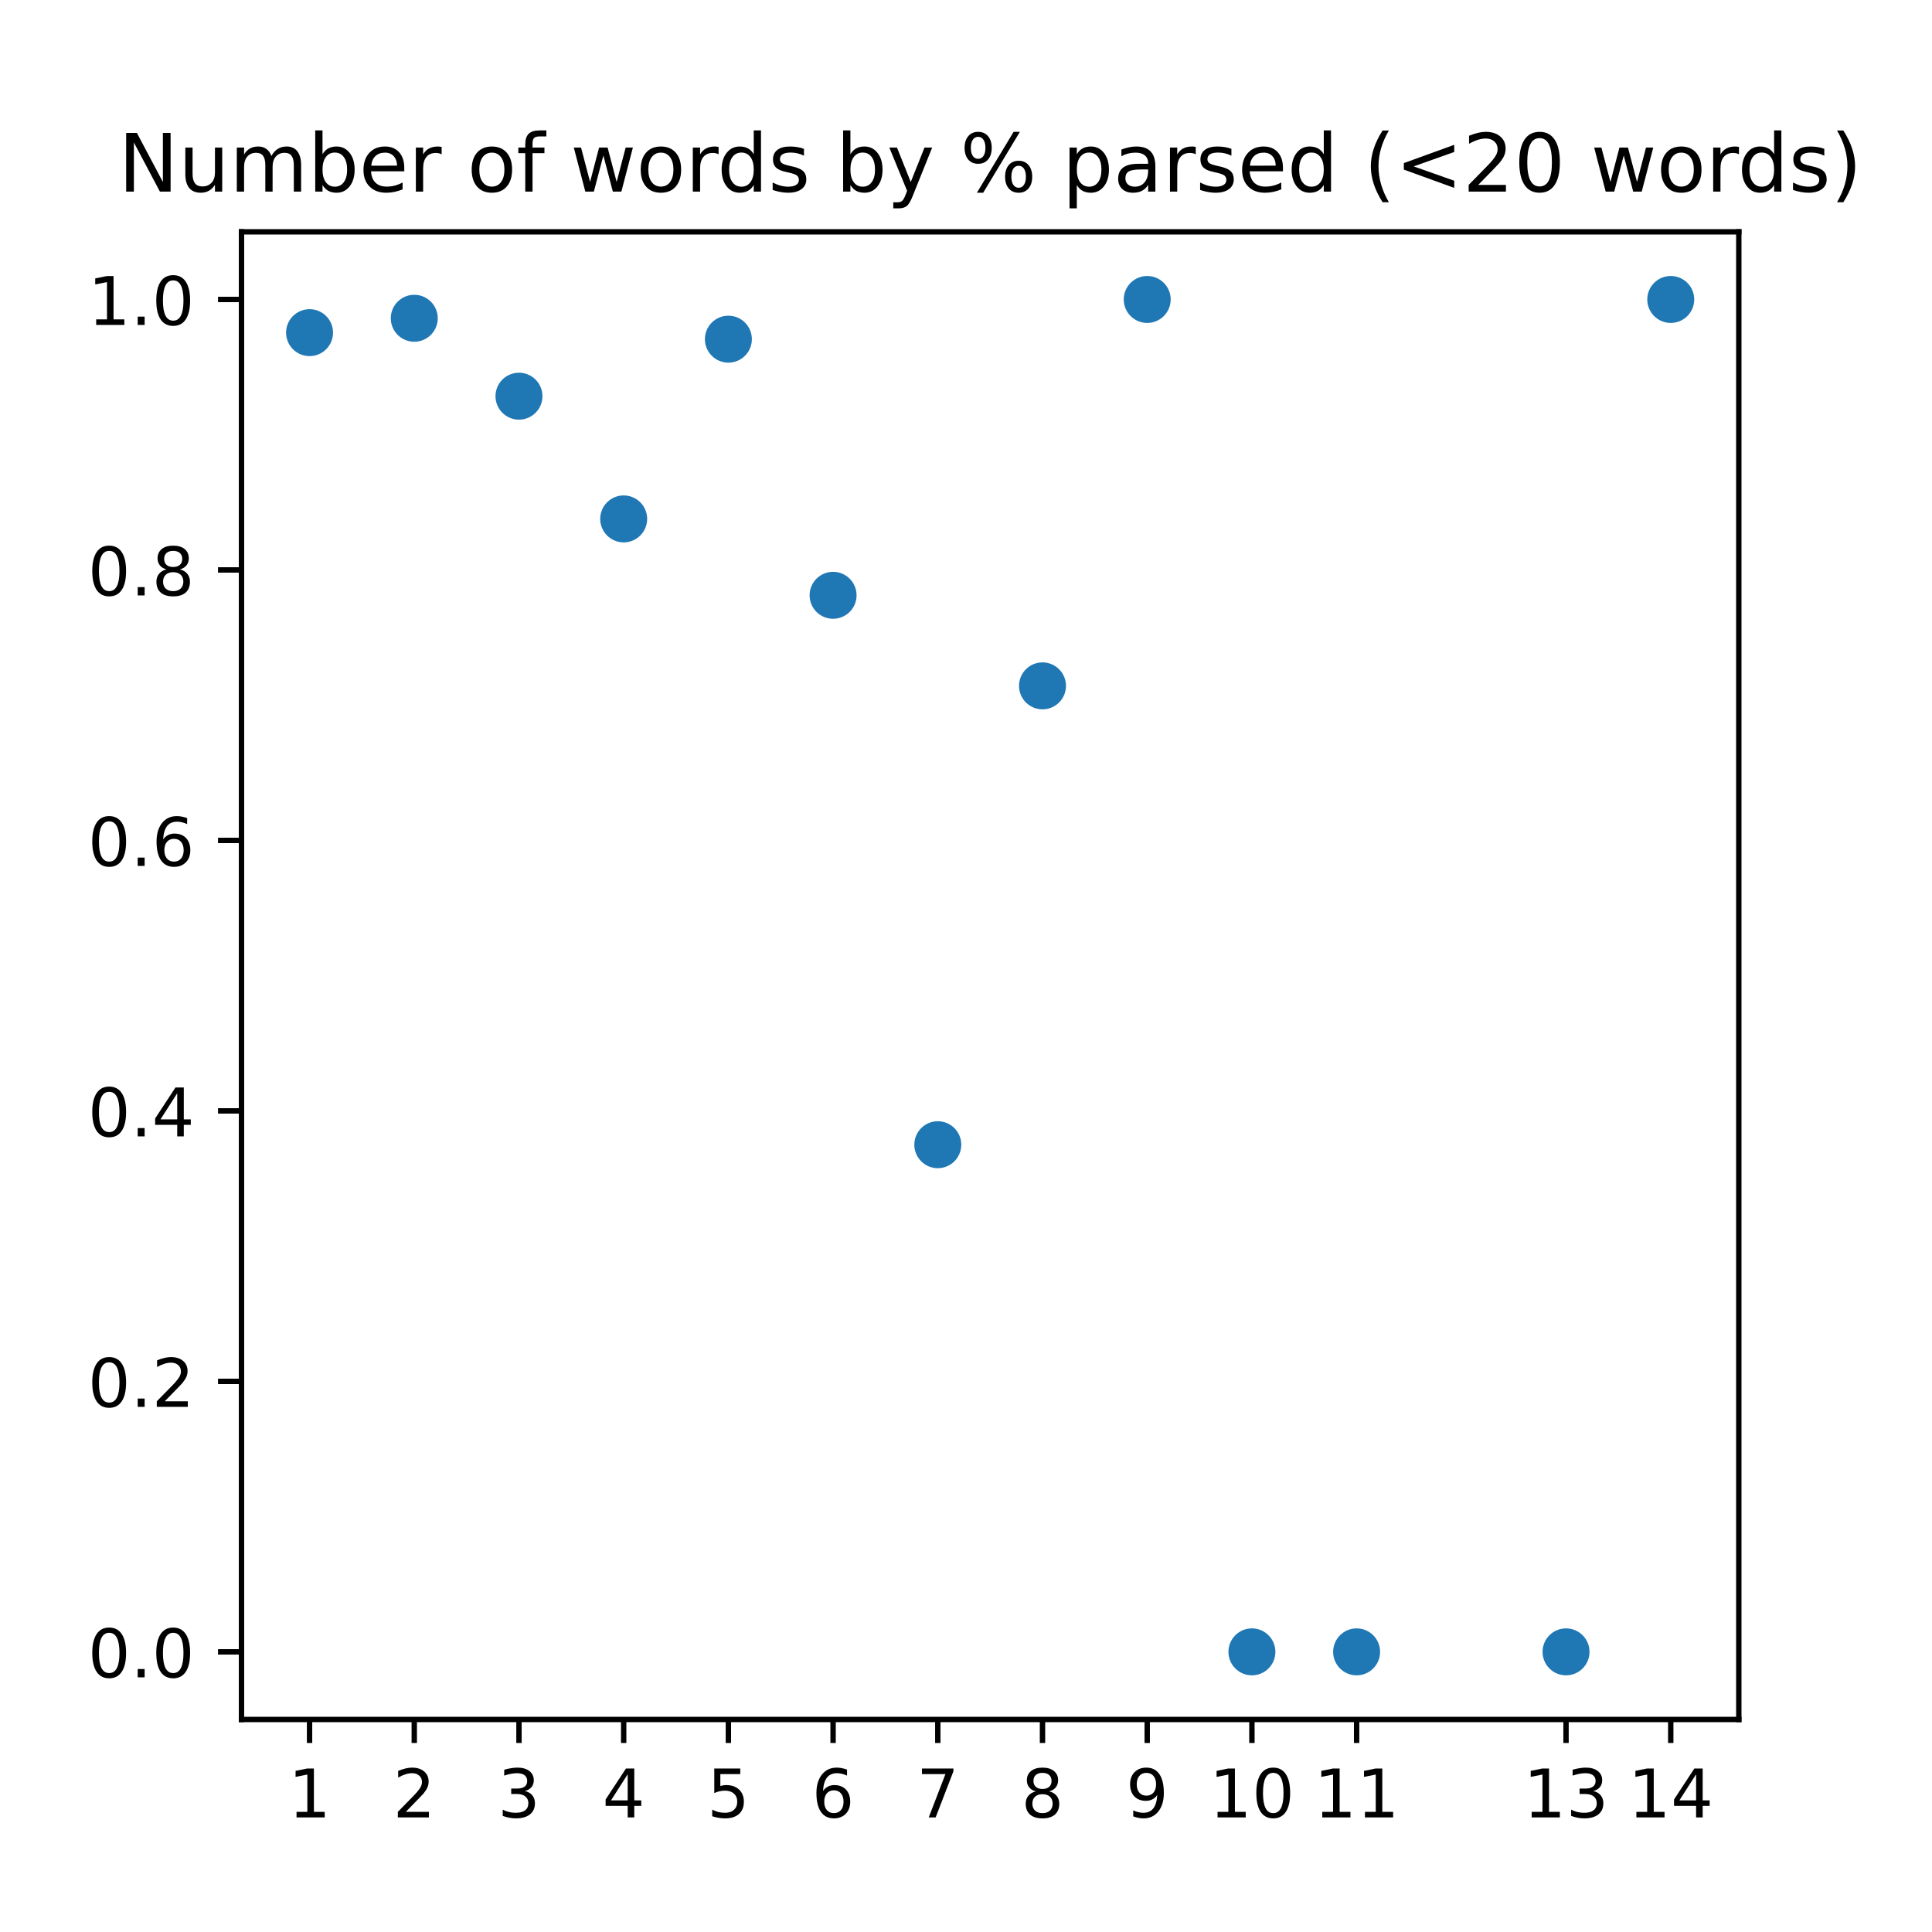
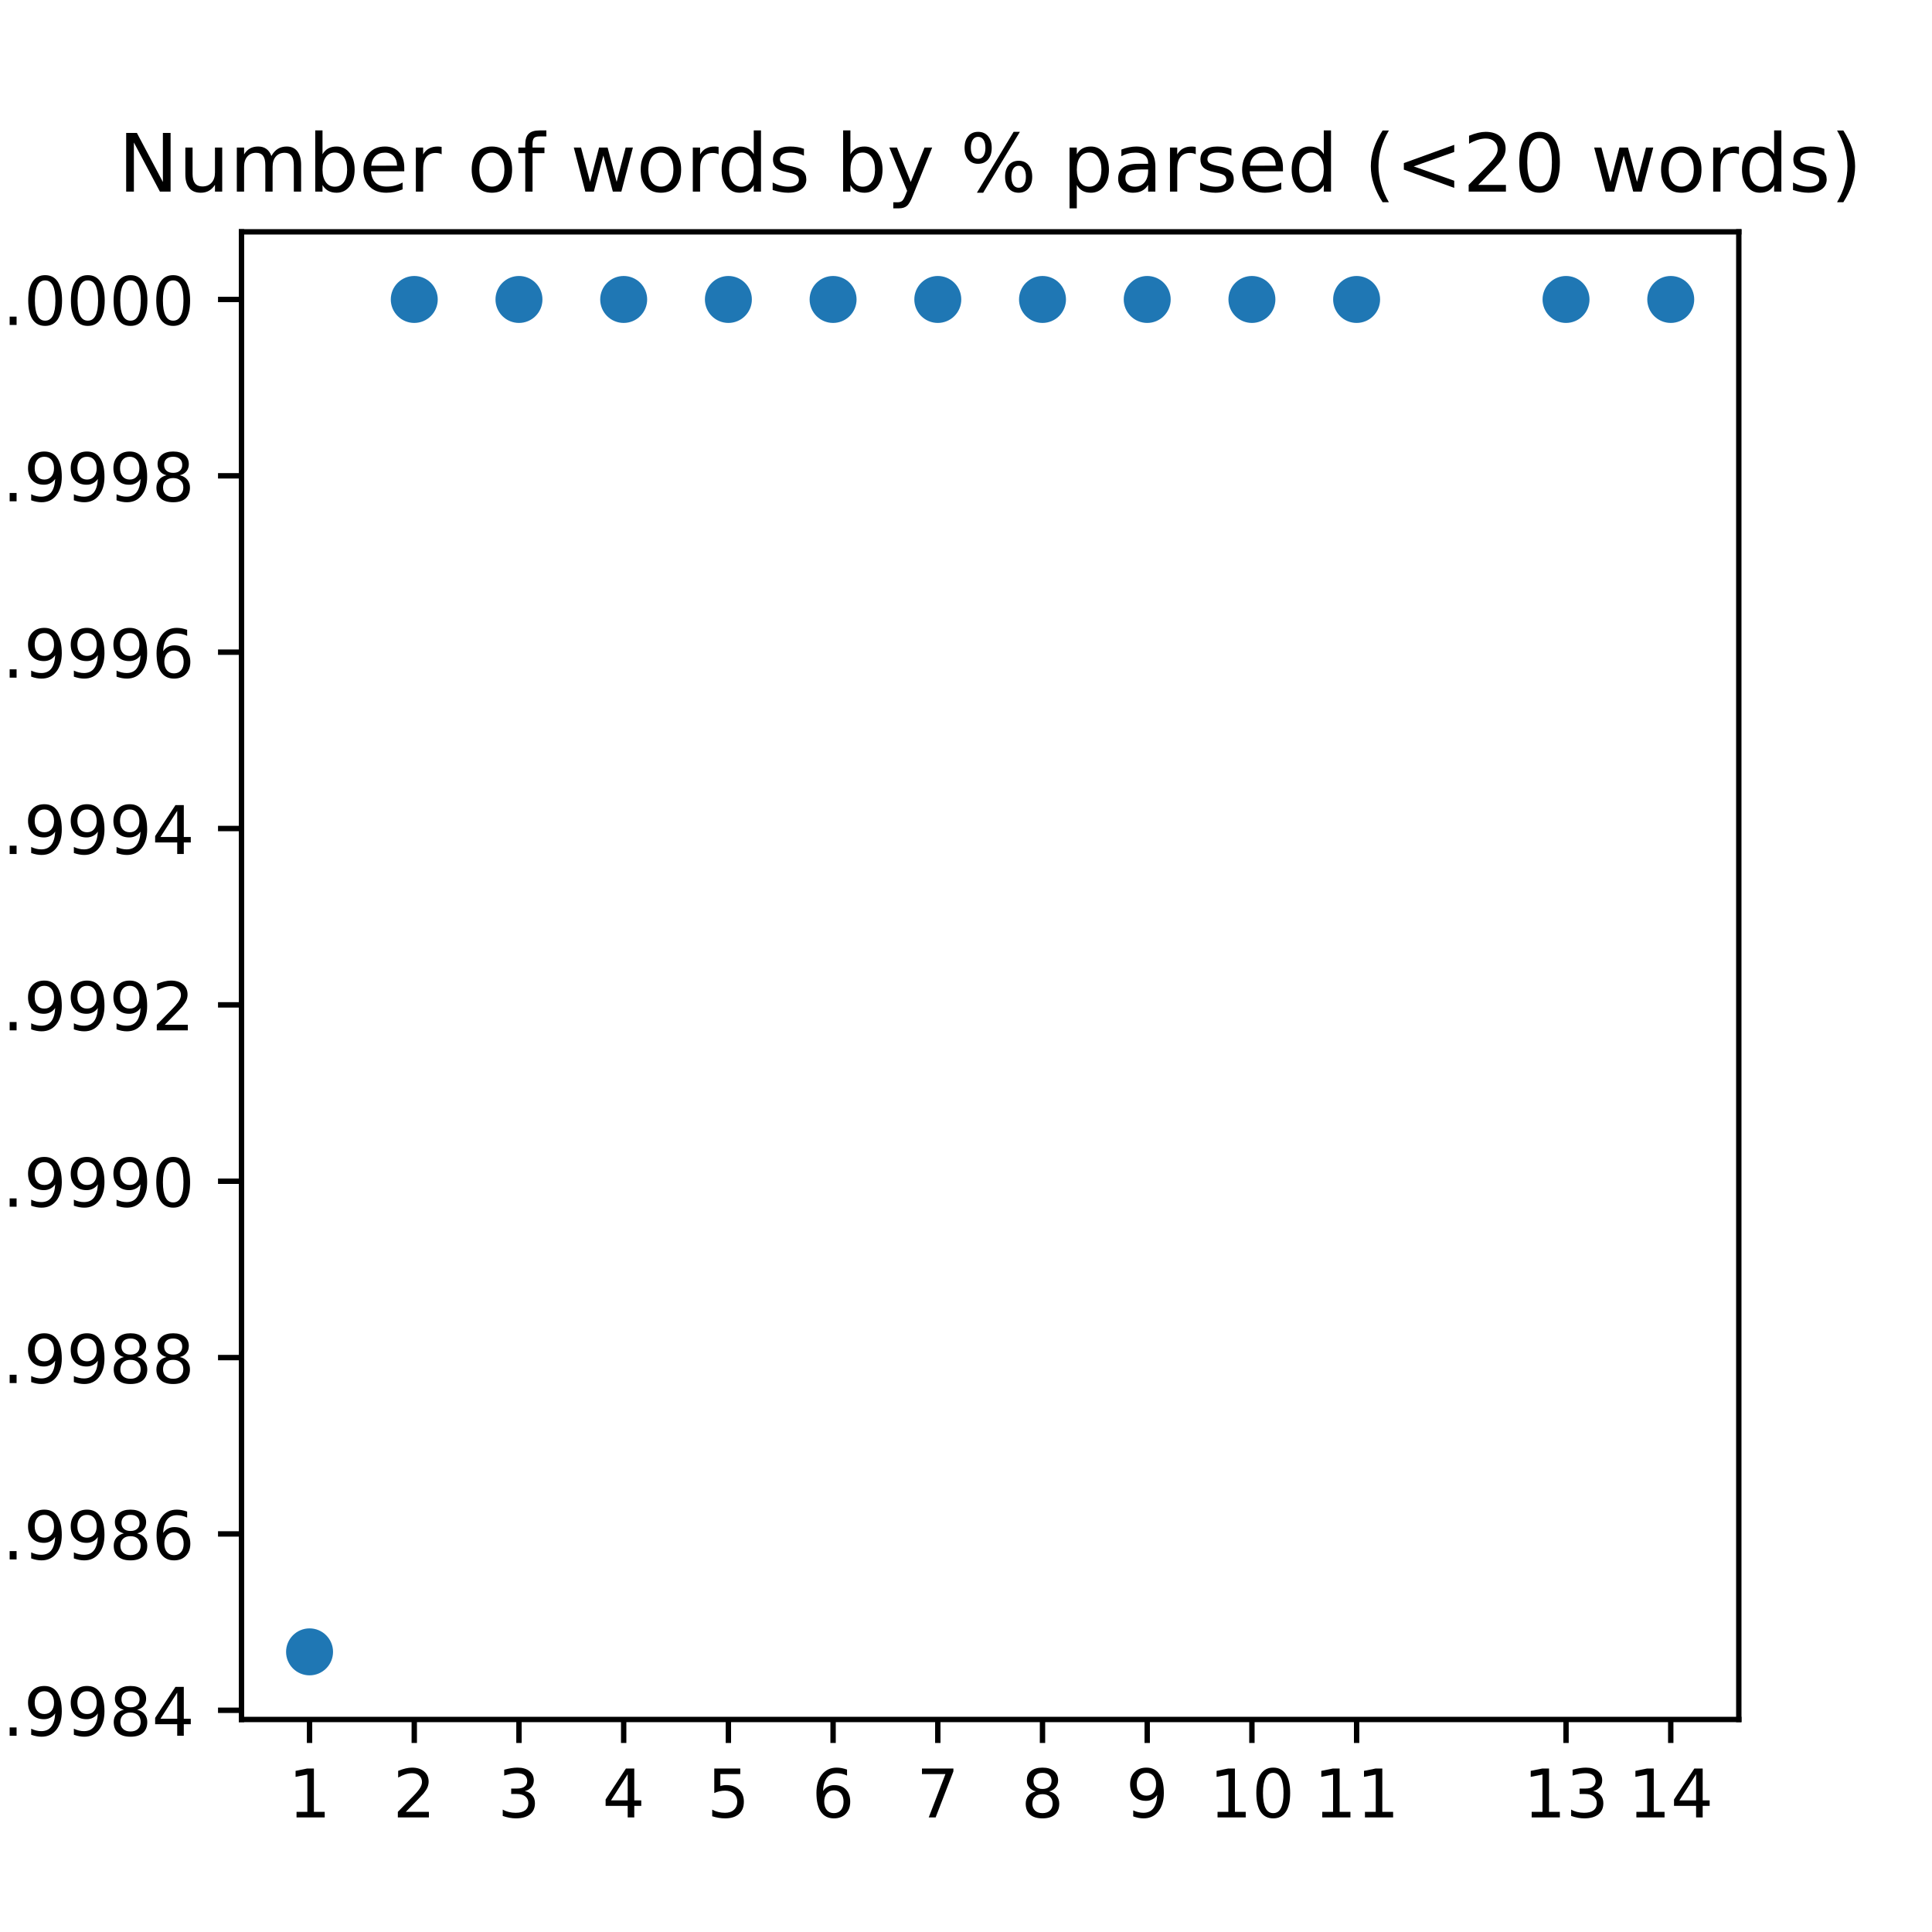
<svg xmlns="http://www.w3.org/2000/svg" xmlns:xlink="http://www.w3.org/1999/xlink" height="288pt" version="1.1" viewBox="0 0 288 288" width="288pt">
  <defs>
    <style type="text/css">*{stroke-linecap:butt;stroke-linejoin:round;}</style>
  </defs>
  <g id="figure_1">
    <g id="patch_1">
      <path d="M 0 288  L 288 288  L 288 0  L 0 0  z " style="fill:#ffffff;" />
    </g>
    <g id="axes_1">
      <g id="patch_2">
        <path d="M 36 256.32  L 259.2 256.32  L 259.2 34.56  L 36 34.56  z " style="fill:#ffffff;" />
      </g>
      <g id="PathCollection_1">
        <defs>
-           <path d="M 0 3  C 0.796 3 1.559 2.684 2.121 2.121  C 2.684 1.559 3 0.796 3 0  C 3 -0.796 2.684 -1.559 2.121 -2.121  C 1.559 -2.684 0.796 -3 0 -3  C -0.796 -3 -1.559 -2.684 -2.121 -2.121  C -2.684 -1.559 -3 -0.796 -3 0  C -3 0.796 -2.684 1.559 -2.121 2.121  C -1.559 2.684 -0.796 3 0 3  z " id="m4bb3f921b5" style="stroke:#1f77b4;" />
+           <path d="M 0 3  C 0.796 3 1.559 2.684 2.121 2.121  C 2.684 1.559 3 0.796 3 0  C 3 -0.796 2.684 -1.559 2.121 -2.121  C 1.559 -2.684 0.796 -3 0 -3  C -0.796 -3 -1.559 -2.684 -2.121 -2.121  C -2.684 -1.559 -3 -0.796 -3 0  C -3 0.796 -2.684 1.559 -2.121 2.121  C -1.559 2.684 -0.796 3 0 3  z " id="mc2b8fba81b" style="stroke:#1f77b4;" />
        </defs>
-         <g clip-path="url(#p36468fb3e8)">
-           <use style="fill:#1f77b4;stroke:#1f77b4;" x="46.145" xlink:href="#m4bb3f921b5" y="49.587" />
-           <use style="fill:#1f77b4;stroke:#1f77b4;" x="61.754" xlink:href="#m4bb3f921b5" y="47.443" />
-           <use style="fill:#1f77b4;stroke:#1f77b4;" x="77.362" xlink:href="#m4bb3f921b5" y="59.059" />
-           <use style="fill:#1f77b4;stroke:#1f77b4;" x="92.971" xlink:href="#m4bb3f921b5" y="77.352" />
-           <use style="fill:#1f77b4;stroke:#1f77b4;" x="108.579" xlink:href="#m4bb3f921b5" y="50.56" />
-           <use style="fill:#1f77b4;stroke:#1f77b4;" x="124.187" xlink:href="#m4bb3f921b5" y="88.74" />
-           <use style="fill:#1f77b4;stroke:#1f77b4;" x="139.796" xlink:href="#m4bb3f921b5" y="170.64" />
-           <use style="fill:#1f77b4;stroke:#1f77b4;" x="155.404" xlink:href="#m4bb3f921b5" y="102.24" />
-           <use style="fill:#1f77b4;stroke:#1f77b4;" x="171.013" xlink:href="#m4bb3f921b5" y="44.64" />
-           <use style="fill:#1f77b4;stroke:#1f77b4;" x="186.621" xlink:href="#m4bb3f921b5" y="246.24" />
-           <use style="fill:#1f77b4;stroke:#1f77b4;" x="202.229" xlink:href="#m4bb3f921b5" y="246.24" />
-           <use style="fill:#1f77b4;stroke:#1f77b4;" x="233.446" xlink:href="#m4bb3f921b5" y="246.24" />
-           <use style="fill:#1f77b4;stroke:#1f77b4;" x="249.055" xlink:href="#m4bb3f921b5" y="44.64" />
+         <g clip-path="url(#p1555cd511a)">
+           <use style="fill:#1f77b4;stroke:#1f77b4;" x="46.145" xlink:href="#mc2b8fba81b" y="246.24" />
+           <use style="fill:#1f77b4;stroke:#1f77b4;" x="61.754" xlink:href="#mc2b8fba81b" y="44.64" />
+           <use style="fill:#1f77b4;stroke:#1f77b4;" x="77.362" xlink:href="#mc2b8fba81b" y="44.64" />
+           <use style="fill:#1f77b4;stroke:#1f77b4;" x="92.971" xlink:href="#mc2b8fba81b" y="44.64" />
+           <use style="fill:#1f77b4;stroke:#1f77b4;" x="108.579" xlink:href="#mc2b8fba81b" y="44.64" />
+           <use style="fill:#1f77b4;stroke:#1f77b4;" x="124.187" xlink:href="#mc2b8fba81b" y="44.64" />
+           <use style="fill:#1f77b4;stroke:#1f77b4;" x="139.796" xlink:href="#mc2b8fba81b" y="44.64" />
+           <use style="fill:#1f77b4;stroke:#1f77b4;" x="155.404" xlink:href="#mc2b8fba81b" y="44.64" />
+           <use style="fill:#1f77b4;stroke:#1f77b4;" x="171.013" xlink:href="#mc2b8fba81b" y="44.64" />
+           <use style="fill:#1f77b4;stroke:#1f77b4;" x="186.621" xlink:href="#mc2b8fba81b" y="44.64" />
+           <use style="fill:#1f77b4;stroke:#1f77b4;" x="202.229" xlink:href="#mc2b8fba81b" y="44.64" />
+           <use style="fill:#1f77b4;stroke:#1f77b4;" x="233.446" xlink:href="#mc2b8fba81b" y="44.64" />
+           <use style="fill:#1f77b4;stroke:#1f77b4;" x="249.055" xlink:href="#mc2b8fba81b" y="44.64" />
        </g>
      </g>
      <g id="matplotlib.axis_1">
        <g id="xtick_1">
          <g id="line2d_1">
            <defs>
-               <path d="M 0 0  L 0 3.5  " id="mb4e5a1b82e" style="stroke:#000000;stroke-width:0.8;" />
+               <path d="M 0 0  L 0 3.5  " id="m1720a0e3be" style="stroke:#000000;stroke-width:0.8;" />
            </defs>
            <g>
-               <use style="stroke:#000000;stroke-width:0.8;" x="46.145" xlink:href="#mb4e5a1b82e" y="256.32" />
+               <use style="stroke:#000000;stroke-width:0.8;" x="46.145" xlink:href="#m1720a0e3be" y="256.32" />
            </g>
          </g>
          <g id="text_1">
            <g transform="translate(42.9642 270.9184)scale(0.1 -0.1)">
              <defs>
                <path d="M 12.406 8.297  L 28.516 8.297  L 28.516 63.922  L 10.984 60.406  L 10.984 69.391  L 28.422 72.906  L 38.281 72.906  L 38.281 8.297  L 54.391 8.297  L 54.391 0  L 12.406 0  z " id="DejaVuSans-49" />
              </defs>
              <use xlink:href="#DejaVuSans-49" />
            </g>
          </g>
        </g>
        <g id="xtick_2">
          <g id="line2d_2">
            <g>
-               <use style="stroke:#000000;stroke-width:0.8;" x="61.754" xlink:href="#mb4e5a1b82e" y="256.32" />
+               <use style="stroke:#000000;stroke-width:0.8;" x="61.754" xlink:href="#m1720a0e3be" y="256.32" />
            </g>
          </g>
          <g id="text_2">
            <g transform="translate(58.5726 270.9184)scale(0.1 -0.1)">
              <defs>
                <path d="M 19.188 8.297  L 53.609 8.297  L 53.609 0  L 7.328 0  L 7.328 8.297  Q 12.938 14.109 22.625 23.891  Q 32.328 33.688 34.812 36.531  Q 39.547 41.844 41.422 45.531  Q 43.312 49.219 43.312 52.781  Q 43.312 58.594 39.234 62.25  Q 35.156 65.922 28.609 65.922  Q 23.969 65.922 18.812 64.312  Q 13.672 62.703 7.812 59.422  L 7.812 69.391  Q 13.766 71.781 18.938 73  Q 24.125 74.219 28.422 74.219  Q 39.75 74.219 46.484 68.547  Q 53.219 62.891 53.219 53.422  Q 53.219 48.922 51.531 44.891  Q 49.859 40.875 45.406 35.406  Q 44.188 33.984 37.641 27.219  Q 31.109 20.453 19.188 8.297  z " id="DejaVuSans-50" />
              </defs>
              <use xlink:href="#DejaVuSans-50" />
            </g>
          </g>
        </g>
        <g id="xtick_3">
          <g id="line2d_3">
            <g>
-               <use style="stroke:#000000;stroke-width:0.8;" x="77.362" xlink:href="#mb4e5a1b82e" y="256.32" />
+               <use style="stroke:#000000;stroke-width:0.8;" x="77.362" xlink:href="#m1720a0e3be" y="256.32" />
            </g>
          </g>
          <g id="text_3">
            <g transform="translate(74.18099 270.9184)scale(0.1 -0.1)">
              <defs>
                <path d="M 40.578 39.312  Q 47.656 37.797 51.625 33  Q 55.609 28.219 55.609 21.188  Q 55.609 10.406 48.188 4.484  Q 40.766 -1.422 27.094 -1.422  Q 22.516 -1.422 17.656 -0.516  Q 12.797 0.391 7.625 2.203  L 7.625 11.719  Q 11.719 9.328 16.594 8.109  Q 21.484 6.891 26.812 6.891  Q 36.078 6.891 40.938 10.547  Q 45.797 14.203 45.797 21.188  Q 45.797 27.641 41.281 31.266  Q 36.766 34.906 28.719 34.906  L 20.219 34.906  L 20.219 43.016  L 29.109 43.016  Q 36.375 43.016 40.234 45.922  Q 44.094 48.828 44.094 54.297  Q 44.094 59.906 40.109 62.906  Q 36.141 65.922 28.719 65.922  Q 24.656 65.922 20.016 65.031  Q 15.375 64.156 9.812 62.312  L 9.812 71.094  Q 15.438 72.656 20.344 73.438  Q 25.25 74.219 29.594 74.219  Q 40.828 74.219 47.359 69.109  Q 53.906 64.016 53.906 55.328  Q 53.906 49.266 50.438 45.094  Q 46.969 40.922 40.578 39.312  z " id="DejaVuSans-51" />
              </defs>
              <use xlink:href="#DejaVuSans-51" />
            </g>
          </g>
        </g>
        <g id="xtick_4">
          <g id="line2d_4">
            <g>
-               <use style="stroke:#000000;stroke-width:0.8;" x="92.971" xlink:href="#mb4e5a1b82e" y="256.32" />
+               <use style="stroke:#000000;stroke-width:0.8;" x="92.971" xlink:href="#m1720a0e3be" y="256.32" />
            </g>
          </g>
          <g id="text_4">
            <g transform="translate(89.78938 270.9184)scale(0.1 -0.1)">
              <defs>
                <path d="M 37.797 64.312  L 12.891 25.391  L 37.797 25.391  z M 35.203 72.906  L 47.609 72.906  L 47.609 25.391  L 58.016 25.391  L 58.016 17.188  L 47.609 17.188  L 47.609 0  L 37.797 0  L 37.797 17.188  L 4.891 17.188  L 4.891 26.703  z " id="DejaVuSans-52" />
              </defs>
              <use xlink:href="#DejaVuSans-52" />
            </g>
          </g>
        </g>
        <g id="xtick_5">
          <g id="line2d_5">
            <g>
-               <use style="stroke:#000000;stroke-width:0.8;" x="108.579" xlink:href="#mb4e5a1b82e" y="256.32" />
+               <use style="stroke:#000000;stroke-width:0.8;" x="108.579" xlink:href="#m1720a0e3be" y="256.32" />
            </g>
          </g>
          <g id="text_5">
            <g transform="translate(105.3978 270.9184)scale(0.1 -0.1)">
              <defs>
                <path d="M 10.797 72.906  L 49.516 72.906  L 49.516 64.594  L 19.828 64.594  L 19.828 46.734  Q 21.969 47.469 24.109 47.828  Q 26.266 48.188 28.422 48.188  Q 40.625 48.188 47.75 41.5  Q 54.891 34.812 54.891 23.391  Q 54.891 11.625 47.562 5.094  Q 40.234 -1.422 26.906 -1.422  Q 22.312 -1.422 17.547 -0.641  Q 12.797 0.141 7.719 1.703  L 7.719 11.625  Q 12.109 9.234 16.797 8.062  Q 21.484 6.891 26.703 6.891  Q 35.156 6.891 40.078 11.328  Q 45.016 15.766 45.016 23.391  Q 45.016 31 40.078 35.438  Q 35.156 39.891 26.703 39.891  Q 22.75 39.891 18.812 39.016  Q 14.891 38.141 10.797 36.281  z " id="DejaVuSans-53" />
              </defs>
              <use xlink:href="#DejaVuSans-53" />
            </g>
          </g>
        </g>
        <g id="xtick_6">
          <g id="line2d_6">
            <g>
-               <use style="stroke:#000000;stroke-width:0.8;" x="124.187" xlink:href="#mb4e5a1b82e" y="256.32" />
+               <use style="stroke:#000000;stroke-width:0.8;" x="124.187" xlink:href="#m1720a0e3be" y="256.32" />
            </g>
          </g>
          <g id="text_6">
            <g transform="translate(121.0062 270.9184)scale(0.1 -0.1)">
              <defs>
                <path d="M 33.016 40.375  Q 26.375 40.375 22.484 35.828  Q 18.609 31.297 18.609 23.391  Q 18.609 15.531 22.484 10.953  Q 26.375 6.391 33.016 6.391  Q 39.656 6.391 43.531 10.953  Q 47.406 15.531 47.406 23.391  Q 47.406 31.297 43.531 35.828  Q 39.656 40.375 33.016 40.375  z M 52.594 71.297  L 52.594 62.312  Q 48.875 64.062 45.094 64.984  Q 41.312 65.922 37.594 65.922  Q 27.828 65.922 22.672 59.328  Q 17.531 52.734 16.797 39.406  Q 19.672 43.656 24.016 45.922  Q 28.375 48.188 33.594 48.188  Q 44.578 48.188 50.953 41.516  Q 57.328 34.859 57.328 23.391  Q 57.328 12.156 50.688 5.359  Q 44.047 -1.422 33.016 -1.422  Q 20.359 -1.422 13.672 8.266  Q 6.984 17.969 6.984 36.375  Q 6.984 53.656 15.188 63.938  Q 23.391 74.219 37.203 74.219  Q 40.922 74.219 44.703 73.484  Q 48.484 72.75 52.594 71.297  z " id="DejaVuSans-54" />
              </defs>
              <use xlink:href="#DejaVuSans-54" />
            </g>
          </g>
        </g>
        <g id="xtick_7">
          <g id="line2d_7">
            <g>
-               <use style="stroke:#000000;stroke-width:0.8;" x="139.796" xlink:href="#mb4e5a1b82e" y="256.32" />
+               <use style="stroke:#000000;stroke-width:0.8;" x="139.796" xlink:href="#m1720a0e3be" y="256.32" />
            </g>
          </g>
          <g id="text_7">
            <g transform="translate(136.6146 270.9184)scale(0.1 -0.1)">
              <defs>
                <path d="M 8.203 72.906  L 55.078 72.906  L 55.078 68.703  L 28.609 0  L 18.312 0  L 43.219 64.594  L 8.203 64.594  z " id="DejaVuSans-55" />
              </defs>
              <use xlink:href="#DejaVuSans-55" />
            </g>
          </g>
        </g>
        <g id="xtick_8">
          <g id="line2d_8">
            <g>
-               <use style="stroke:#000000;stroke-width:0.8;" x="155.404" xlink:href="#mb4e5a1b82e" y="256.32" />
+               <use style="stroke:#000000;stroke-width:0.8;" x="155.404" xlink:href="#m1720a0e3be" y="256.32" />
            </g>
          </g>
          <g id="text_8">
            <g transform="translate(152.2229 270.9184)scale(0.1 -0.1)">
              <defs>
                <path d="M 31.781 34.625  Q 24.75 34.625 20.719 30.859  Q 16.703 27.094 16.703 20.516  Q 16.703 13.922 20.719 10.156  Q 24.75 6.391 31.781 6.391  Q 38.812 6.391 42.859 10.172  Q 46.922 13.969 46.922 20.516  Q 46.922 27.094 42.891 30.859  Q 38.875 34.625 31.781 34.625  z M 21.922 38.812  Q 15.578 40.375 12.031 44.719  Q 8.5 49.078 8.5 55.328  Q 8.5 64.062 14.719 69.141  Q 20.953 74.219 31.781 74.219  Q 42.672 74.219 48.875 69.141  Q 55.078 64.062 55.078 55.328  Q 55.078 49.078 51.531 44.719  Q 48 40.375 41.703 38.812  Q 48.828 37.156 52.797 32.312  Q 56.781 27.484 56.781 20.516  Q 56.781 9.906 50.312 4.234  Q 43.844 -1.422 31.781 -1.422  Q 19.734 -1.422 13.25 4.234  Q 6.781 9.906 6.781 20.516  Q 6.781 27.484 10.781 32.312  Q 14.797 37.156 21.922 38.812  z M 18.312 54.391  Q 18.312 48.734 21.844 45.562  Q 25.391 42.391 31.781 42.391  Q 38.141 42.391 41.719 45.562  Q 45.312 48.734 45.312 54.391  Q 45.312 60.062 41.719 63.234  Q 38.141 66.406 31.781 66.406  Q 25.391 66.406 21.844 63.234  Q 18.312 60.062 18.312 54.391  z " id="DejaVuSans-56" />
              </defs>
              <use xlink:href="#DejaVuSans-56" />
            </g>
          </g>
        </g>
        <g id="xtick_9">
          <g id="line2d_9">
            <g>
-               <use style="stroke:#000000;stroke-width:0.8;" x="171.013" xlink:href="#mb4e5a1b82e" y="256.32" />
+               <use style="stroke:#000000;stroke-width:0.8;" x="171.013" xlink:href="#m1720a0e3be" y="256.32" />
            </g>
          </g>
          <g id="text_9">
            <g transform="translate(167.8313 270.9184)scale(0.1 -0.1)">
              <defs>
                <path d="M 10.984 1.516  L 10.984 10.5  Q 14.703 8.734 18.5 7.812  Q 22.312 6.891 25.984 6.891  Q 35.75 6.891 40.891 13.453  Q 46.047 20.016 46.781 33.406  Q 43.953 29.203 39.594 26.953  Q 35.25 24.703 29.984 24.703  Q 19.047 24.703 12.672 31.312  Q 6.297 37.938 6.297 49.422  Q 6.297 60.641 12.938 67.422  Q 19.578 74.219 30.609 74.219  Q 43.266 74.219 49.922 64.516  Q 56.594 54.828 56.594 36.375  Q 56.594 19.141 48.406 8.859  Q 40.234 -1.422 26.422 -1.422  Q 22.703 -1.422 18.891 -0.688  Q 15.094 0.047 10.984 1.516  z M 30.609 32.422  Q 37.25 32.422 41.125 36.953  Q 45.016 41.5 45.016 49.422  Q 45.016 57.281 41.125 61.844  Q 37.25 66.406 30.609 66.406  Q 23.969 66.406 20.094 61.844  Q 16.219 57.281 16.219 49.422  Q 16.219 41.5 20.094 36.953  Q 23.969 32.422 30.609 32.422  z " id="DejaVuSans-57" />
              </defs>
              <use xlink:href="#DejaVuSans-57" />
            </g>
          </g>
        </g>
        <g id="xtick_10">
          <g id="line2d_10">
            <g>
-               <use style="stroke:#000000;stroke-width:0.8;" x="186.621" xlink:href="#mb4e5a1b82e" y="256.32" />
+               <use style="stroke:#000000;stroke-width:0.8;" x="186.621" xlink:href="#m1720a0e3be" y="256.32" />
            </g>
          </g>
          <g id="text_10">
            <g transform="translate(180.2585 270.9184)scale(0.1 -0.1)">
              <defs>
                <path d="M 31.781 66.406  Q 24.172 66.406 20.328 58.906  Q 16.5 51.422 16.5 36.375  Q 16.5 21.391 20.328 13.891  Q 24.172 6.391 31.781 6.391  Q 39.453 6.391 43.281 13.891  Q 47.125 21.391 47.125 36.375  Q 47.125 51.422 43.281 58.906  Q 39.453 66.406 31.781 66.406  z M 31.781 74.219  Q 44.047 74.219 50.516 64.516  Q 56.984 54.828 56.984 36.375  Q 56.984 17.969 50.516 8.266  Q 44.047 -1.422 31.781 -1.422  Q 19.531 -1.422 13.062 8.266  Q 6.594 17.969 6.594 36.375  Q 6.594 54.828 13.062 64.516  Q 19.531 74.219 31.781 74.219  z " id="DejaVuSans-48" />
              </defs>
              <use xlink:href="#DejaVuSans-49" />
              <use x="63.623" xlink:href="#DejaVuSans-48" />
            </g>
          </g>
        </g>
        <g id="xtick_11">
          <g id="line2d_11">
            <g>
-               <use style="stroke:#000000;stroke-width:0.8;" x="202.229" xlink:href="#mb4e5a1b82e" y="256.32" />
+               <use style="stroke:#000000;stroke-width:0.8;" x="202.229" xlink:href="#m1720a0e3be" y="256.32" />
            </g>
          </g>
          <g id="text_11">
            <g transform="translate(195.8669 270.9184)scale(0.1 -0.1)">
              <use xlink:href="#DejaVuSans-49" />
              <use x="63.623" xlink:href="#DejaVuSans-49" />
            </g>
          </g>
        </g>
        <g id="xtick_12">
          <g id="line2d_12">
            <g>
-               <use style="stroke:#000000;stroke-width:0.8;" x="233.446" xlink:href="#mb4e5a1b82e" y="256.32" />
+               <use style="stroke:#000000;stroke-width:0.8;" x="233.446" xlink:href="#m1720a0e3be" y="256.32" />
            </g>
          </g>
          <g id="text_12">
            <g transform="translate(227.0837 270.9184)scale(0.1 -0.1)">
              <use xlink:href="#DejaVuSans-49" />
              <use x="63.623" xlink:href="#DejaVuSans-51" />
            </g>
          </g>
        </g>
        <g id="xtick_13">
          <g id="line2d_13">
            <g>
-               <use style="stroke:#000000;stroke-width:0.8;" x="249.055" xlink:href="#mb4e5a1b82e" y="256.32" />
+               <use style="stroke:#000000;stroke-width:0.8;" x="249.055" xlink:href="#m1720a0e3be" y="256.32" />
            </g>
          </g>
          <g id="text_13">
            <g transform="translate(242.692 270.9184)scale(0.1 -0.1)">
              <use xlink:href="#DejaVuSans-49" />
              <use x="63.623" xlink:href="#DejaVuSans-52" />
            </g>
          </g>
        </g>
      </g>
      <g id="matplotlib.axis_2">
        <g id="ytick_1">
          <g id="line2d_14">
            <defs>
-               <path d="M 0 0  L -3.5 0  " id="mb8fcaf043f" style="stroke:#000000;stroke-width:0.8;" />
+               <path d="M 0 0  L -3.5 0  " id="mc435174b52" style="stroke:#000000;stroke-width:0.8;" />
            </defs>
            <g>
-               <use style="stroke:#000000;stroke-width:0.8;" x="36" xlink:href="#mb8fcaf043f" y="246.24" />
+               <use style="stroke:#000000;stroke-width:0.8;" x="36" xlink:href="#mc435174b52" y="254.949" />
            </g>
          </g>
          <g id="text_14">
-             <g transform="translate(13.09688 250.0392)scale(0.1 -0.1)">
+             <g transform="translate(-5.990625 258.7483)scale(0.1 -0.1)">
              <defs>
                <path d="M 10.688 12.406  L 21 12.406  L 21 0  L 10.688 0  z " id="DejaVuSans-46" />
              </defs>
              <use xlink:href="#DejaVuSans-48" />
              <use x="63.623" xlink:href="#DejaVuSans-46" />
-               <use x="95.41" xlink:href="#DejaVuSans-48" />
+               <use x="95.41" xlink:href="#DejaVuSans-57" />
+               <use x="159.033" xlink:href="#DejaVuSans-57" />
+               <use x="222.656" xlink:href="#DejaVuSans-56" />
+               <use x="286.279" xlink:href="#DejaVuSans-52" />
            </g>
          </g>
        </g>
        <g id="ytick_2">
          <g id="line2d_15">
            <g>
-               <use style="stroke:#000000;stroke-width:0.8;" x="36" xlink:href="#mb8fcaf043f" y="205.92" />
+               <use style="stroke:#000000;stroke-width:0.8;" x="36" xlink:href="#mc435174b52" y="228.66" />
            </g>
          </g>
          <g id="text_15">
-             <g transform="translate(13.09688 209.7192)scale(0.1 -0.1)">
-               <use xlink:href="#DejaVuSans-48" />
-               <use x="63.623" xlink:href="#DejaVuSans-46" />
-               <use x="95.41" xlink:href="#DejaVuSans-50" />
+             <g transform="translate(-5.990625 232.4597)scale(0.1 -0.1)">
+               <use xlink:href="#DejaVuSans-48" />
+               <use x="63.623" xlink:href="#DejaVuSans-46" />
+               <use x="95.41" xlink:href="#DejaVuSans-57" />
+               <use x="159.033" xlink:href="#DejaVuSans-57" />
+               <use x="222.656" xlink:href="#DejaVuSans-56" />
+               <use x="286.279" xlink:href="#DejaVuSans-54" />
            </g>
          </g>
        </g>
        <g id="ytick_3">
          <g id="line2d_16">
            <g>
-               <use style="stroke:#000000;stroke-width:0.8;" x="36" xlink:href="#mb8fcaf043f" y="165.6" />
+               <use style="stroke:#000000;stroke-width:0.8;" x="36" xlink:href="#mc435174b52" y="202.372" />
            </g>
          </g>
          <g id="text_16">
-             <g transform="translate(13.09688 169.3992)scale(0.1 -0.1)">
-               <use xlink:href="#DejaVuSans-48" />
-               <use x="63.623" xlink:href="#DejaVuSans-46" />
-               <use x="95.41" xlink:href="#DejaVuSans-52" />
+             <g transform="translate(-5.990625 206.1711)scale(0.1 -0.1)">
+               <use xlink:href="#DejaVuSans-48" />
+               <use x="63.623" xlink:href="#DejaVuSans-46" />
+               <use x="95.41" xlink:href="#DejaVuSans-57" />
+               <use x="159.033" xlink:href="#DejaVuSans-57" />
+               <use x="222.656" xlink:href="#DejaVuSans-56" />
+               <use x="286.279" xlink:href="#DejaVuSans-56" />
            </g>
          </g>
        </g>
        <g id="ytick_4">
          <g id="line2d_17">
            <g>
-               <use style="stroke:#000000;stroke-width:0.8;" x="36" xlink:href="#mb8fcaf043f" y="125.28" />
+               <use style="stroke:#000000;stroke-width:0.8;" x="36" xlink:href="#mc435174b52" y="176.083" />
            </g>
          </g>
          <g id="text_17">
-             <g transform="translate(13.09688 129.0792)scale(0.1 -0.1)">
-               <use xlink:href="#DejaVuSans-48" />
-               <use x="63.623" xlink:href="#DejaVuSans-46" />
-               <use x="95.41" xlink:href="#DejaVuSans-54" />
+             <g transform="translate(-5.990625 179.8824)scale(0.1 -0.1)">
+               <use xlink:href="#DejaVuSans-48" />
+               <use x="63.623" xlink:href="#DejaVuSans-46" />
+               <use x="95.41" xlink:href="#DejaVuSans-57" />
+               <use x="159.033" xlink:href="#DejaVuSans-57" />
+               <use x="222.656" xlink:href="#DejaVuSans-57" />
+               <use x="286.279" xlink:href="#DejaVuSans-48" />
            </g>
          </g>
        </g>
        <g id="ytick_5">
          <g id="line2d_18">
            <g>
-               <use style="stroke:#000000;stroke-width:0.8;" x="36" xlink:href="#mb8fcaf043f" y="84.96" />
+               <use style="stroke:#000000;stroke-width:0.8;" x="36" xlink:href="#mc435174b52" y="149.795" />
            </g>
          </g>
          <g id="text_18">
-             <g transform="translate(13.09688 88.75922)scale(0.1 -0.1)">
-               <use xlink:href="#DejaVuSans-48" />
-               <use x="63.623" xlink:href="#DejaVuSans-46" />
-               <use x="95.41" xlink:href="#DejaVuSans-56" />
+             <g transform="translate(-5.990625 153.5938)scale(0.1 -0.1)">
+               <use xlink:href="#DejaVuSans-48" />
+               <use x="63.623" xlink:href="#DejaVuSans-46" />
+               <use x="95.41" xlink:href="#DejaVuSans-57" />
+               <use x="159.033" xlink:href="#DejaVuSans-57" />
+               <use x="222.656" xlink:href="#DejaVuSans-57" />
+               <use x="286.279" xlink:href="#DejaVuSans-50" />
            </g>
          </g>
        </g>
        <g id="ytick_6">
          <g id="line2d_19">
            <g>
-               <use style="stroke:#000000;stroke-width:0.8;" x="36" xlink:href="#mb8fcaf043f" y="44.64" />
+               <use style="stroke:#000000;stroke-width:0.8;" x="36" xlink:href="#mc435174b52" y="123.506" />
            </g>
          </g>
          <g id="text_19">
-             <g transform="translate(13.09688 48.43922)scale(0.1 -0.1)">
+             <g transform="translate(-5.990625 127.3051)scale(0.1 -0.1)">
+               <use xlink:href="#DejaVuSans-48" />
+               <use x="63.623" xlink:href="#DejaVuSans-46" />
+               <use x="95.41" xlink:href="#DejaVuSans-57" />
+               <use x="159.033" xlink:href="#DejaVuSans-57" />
+               <use x="222.656" xlink:href="#DejaVuSans-57" />
+               <use x="286.279" xlink:href="#DejaVuSans-52" />
+             </g>
+           </g>
+         </g>
+         <g id="ytick_7">
+           <g id="line2d_20">
+             <g>
+               <use style="stroke:#000000;stroke-width:0.8;" x="36" xlink:href="#mc435174b52" y="97.217" />
+             </g>
+           </g>
+           <g id="text_20">
+             <g transform="translate(-5.990625 101.0165)scale(0.1 -0.1)">
+               <use xlink:href="#DejaVuSans-48" />
+               <use x="63.623" xlink:href="#DejaVuSans-46" />
+               <use x="95.41" xlink:href="#DejaVuSans-57" />
+               <use x="159.033" xlink:href="#DejaVuSans-57" />
+               <use x="222.656" xlink:href="#DejaVuSans-57" />
+               <use x="286.279" xlink:href="#DejaVuSans-54" />
+             </g>
+           </g>
+         </g>
+         <g id="ytick_8">
+           <g id="line2d_21">
+             <g>
+               <use style="stroke:#000000;stroke-width:0.8;" x="36" xlink:href="#mc435174b52" y="70.929" />
+             </g>
+           </g>
+           <g id="text_21">
+             <g transform="translate(-5.990625 74.72786)scale(0.1 -0.1)">
+               <use xlink:href="#DejaVuSans-48" />
+               <use x="63.623" xlink:href="#DejaVuSans-46" />
+               <use x="95.41" xlink:href="#DejaVuSans-57" />
+               <use x="159.033" xlink:href="#DejaVuSans-57" />
+               <use x="222.656" xlink:href="#DejaVuSans-57" />
+               <use x="286.279" xlink:href="#DejaVuSans-56" />
+             </g>
+           </g>
+         </g>
+         <g id="ytick_9">
+           <g id="line2d_22">
+             <g>
+               <use style="stroke:#000000;stroke-width:0.8;" x="36" xlink:href="#mc435174b52" y="44.64" />
+             </g>
+           </g>
+           <g id="text_22">
+             <g transform="translate(-5.990625 48.43922)scale(0.1 -0.1)">
              <use xlink:href="#DejaVuSans-49" />
              <use x="63.623" xlink:href="#DejaVuSans-46" />
              <use x="95.41" xlink:href="#DejaVuSans-48" />
+               <use x="159.033" xlink:href="#DejaVuSans-48" />
+               <use x="222.656" xlink:href="#DejaVuSans-48" />
+               <use x="286.279" xlink:href="#DejaVuSans-48" />
            </g>
          </g>
        </g>
      </g>
      <g id="patch_3">
        <path d="M 36 256.32  L 36 34.56  " style="fill:none;stroke:#000000;stroke-linecap:square;stroke-linejoin:miter;stroke-width:0.8;" />
      </g>
      <g id="patch_4">
        <path d="M 259.2 256.32  L 259.2 34.56  " style="fill:none;stroke:#000000;stroke-linecap:square;stroke-linejoin:miter;stroke-width:0.8;" />
      </g>
      <g id="patch_5">
        <path d="M 36 256.32  L 259.2 256.32  " style="fill:none;stroke:#000000;stroke-linecap:square;stroke-linejoin:miter;stroke-width:0.8;" />
      </g>
      <g id="patch_6">
        <path d="M 36 34.56  L 259.2 34.56  " style="fill:none;stroke:#000000;stroke-linecap:square;stroke-linejoin:miter;stroke-width:0.8;" />
      </g>
-       <g id="text_20">
+       <g id="text_23">
        <g transform="translate(17.63156 28.56)scale(0.12 -0.12)">
          <defs>
            <path d="M 9.812 72.906  L 23.094 72.906  L 55.422 11.922  L 55.422 72.906  L 64.984 72.906  L 64.984 0  L 51.703 0  L 19.391 60.984  L 19.391 0  L 9.812 0  z " id="DejaVuSans-78" />
            <path d="M 8.5 21.578  L 8.5 54.688  L 17.484 54.688  L 17.484 21.922  Q 17.484 14.156 20.5 10.266  Q 23.531 6.391 29.594 6.391  Q 36.859 6.391 41.078 11.031  Q 45.312 15.672 45.312 23.688  L 45.312 54.688  L 54.297 54.688  L 54.297 0  L 45.312 0  L 45.312 8.406  Q 42.047 3.422 37.719 1  Q 33.406 -1.422 27.688 -1.422  Q 18.266 -1.422 13.375 4.438  Q 8.5 10.297 8.5 21.578  z M 31.109 56  z " id="DejaVuSans-117" />
            <path d="M 52 44.188  Q 55.375 50.25 60.062 53.125  Q 64.75 56 71.094 56  Q 79.641 56 84.281 50.016  Q 88.922 44.047 88.922 33.016  L 88.922 0  L 79.891 0  L 79.891 32.719  Q 79.891 40.578 77.094 44.375  Q 74.312 48.188 68.609 48.188  Q 61.625 48.188 57.562 43.547  Q 53.516 38.922 53.516 30.906  L 53.516 0  L 44.484 0  L 44.484 32.719  Q 44.484 40.625 41.703 44.406  Q 38.922 48.188 33.109 48.188  Q 26.219 48.188 22.156 43.531  Q 18.109 38.875 18.109 30.906  L 18.109 0  L 9.078 0  L 9.078 54.688  L 18.109 54.688  L 18.109 46.188  Q 21.188 51.219 25.484 53.609  Q 29.781 56 35.688 56  Q 41.656 56 45.828 52.969  Q 50 49.953 52 44.188  z " id="DejaVuSans-109" />
            <path d="M 48.688 27.297  Q 48.688 37.203 44.609 42.844  Q 40.531 48.484 33.406 48.484  Q 26.266 48.484 22.188 42.844  Q 18.109 37.203 18.109 27.297  Q 18.109 17.391 22.188 11.75  Q 26.266 6.109 33.406 6.109  Q 40.531 6.109 44.609 11.75  Q 48.688 17.391 48.688 27.297  z M 18.109 46.391  Q 20.953 51.266 25.266 53.625  Q 29.594 56 35.594 56  Q 45.562 56 51.781 48.094  Q 58.016 40.188 58.016 27.297  Q 58.016 14.406 51.781 6.484  Q 45.562 -1.422 35.594 -1.422  Q 29.594 -1.422 25.266 0.953  Q 20.953 3.328 18.109 8.203  L 18.109 0  L 9.078 0  L 9.078 75.984  L 18.109 75.984  z " id="DejaVuSans-98" />
            <path d="M 56.203 29.594  L 56.203 25.203  L 14.891 25.203  Q 15.484 15.922 20.484 11.062  Q 25.484 6.203 34.422 6.203  Q 39.594 6.203 44.453 7.469  Q 49.312 8.734 54.109 11.281  L 54.109 2.781  Q 49.266 0.734 44.188 -0.344  Q 39.109 -1.422 33.891 -1.422  Q 20.797 -1.422 13.156 6.188  Q 5.516 13.812 5.516 26.812  Q 5.516 40.234 12.766 48.109  Q 20.016 56 32.328 56  Q 43.359 56 49.781 48.891  Q 56.203 41.797 56.203 29.594  z M 47.219 32.234  Q 47.125 39.594 43.094 43.984  Q 39.062 48.391 32.422 48.391  Q 24.906 48.391 20.391 44.141  Q 15.875 39.891 15.188 32.172  z " id="DejaVuSans-101" />
            <path d="M 41.109 46.297  Q 39.594 47.172 37.812 47.578  Q 36.031 48 33.891 48  Q 26.266 48 22.188 43.047  Q 18.109 38.094 18.109 28.812  L 18.109 0  L 9.078 0  L 9.078 54.688  L 18.109 54.688  L 18.109 46.188  Q 20.953 51.172 25.484 53.578  Q 30.031 56 36.531 56  Q 37.453 56 38.578 55.875  Q 39.703 55.766 41.062 55.516  z " id="DejaVuSans-114" />
            <path id="DejaVuSans-32" />
            <path d="M 30.609 48.391  Q 23.391 48.391 19.188 42.75  Q 14.984 37.109 14.984 27.297  Q 14.984 17.484 19.156 11.844  Q 23.344 6.203 30.609 6.203  Q 37.797 6.203 41.984 11.859  Q 46.188 17.531 46.188 27.297  Q 46.188 37.016 41.984 42.703  Q 37.797 48.391 30.609 48.391  z M 30.609 56  Q 42.328 56 49.016 48.375  Q 55.719 40.766 55.719 27.297  Q 55.719 13.875 49.016 6.219  Q 42.328 -1.422 30.609 -1.422  Q 18.844 -1.422 12.172 6.219  Q 5.516 13.875 5.516 27.297  Q 5.516 40.766 12.172 48.375  Q 18.844 56 30.609 56  z " id="DejaVuSans-111" />
            <path d="M 37.109 75.984  L 37.109 68.5  L 28.516 68.5  Q 23.688 68.5 21.797 66.547  Q 19.922 64.594 19.922 59.516  L 19.922 54.688  L 34.719 54.688  L 34.719 47.703  L 19.922 47.703  L 19.922 0  L 10.891 0  L 10.891 47.703  L 2.297 47.703  L 2.297 54.688  L 10.891 54.688  L 10.891 58.5  Q 10.891 67.625 15.141 71.797  Q 19.391 75.984 28.609 75.984  z " id="DejaVuSans-102" />
            <path d="M 4.203 54.688  L 13.188 54.688  L 24.422 12.016  L 35.594 54.688  L 46.188 54.688  L 57.422 12.016  L 68.609 54.688  L 77.594 54.688  L 63.281 0  L 52.688 0  L 40.922 44.828  L 29.109 0  L 18.5 0  z " id="DejaVuSans-119" />
            <path d="M 45.406 46.391  L 45.406 75.984  L 54.391 75.984  L 54.391 0  L 45.406 0  L 45.406 8.203  Q 42.578 3.328 38.25 0.953  Q 33.938 -1.422 27.875 -1.422  Q 17.969 -1.422 11.734 6.484  Q 5.516 14.406 5.516 27.297  Q 5.516 40.188 11.734 48.094  Q 17.969 56 27.875 56  Q 33.938 56 38.25 53.625  Q 42.578 51.266 45.406 46.391  z M 14.797 27.297  Q 14.797 17.391 18.875 11.75  Q 22.953 6.109 30.078 6.109  Q 37.203 6.109 41.297 11.75  Q 45.406 17.391 45.406 27.297  Q 45.406 37.203 41.297 42.844  Q 37.203 48.484 30.078 48.484  Q 22.953 48.484 18.875 42.844  Q 14.797 37.203 14.797 27.297  z " id="DejaVuSans-100" />
            <path d="M 44.281 53.078  L 44.281 44.578  Q 40.484 46.531 36.375 47.5  Q 32.281 48.484 27.875 48.484  Q 21.188 48.484 17.844 46.438  Q 14.5 44.391 14.5 40.281  Q 14.5 37.156 16.891 35.375  Q 19.281 33.594 26.516 31.984  L 29.594 31.297  Q 39.156 29.25 43.188 25.516  Q 47.219 21.781 47.219 15.094  Q 47.219 7.469 41.188 3.016  Q 35.156 -1.422 24.609 -1.422  Q 20.219 -1.422 15.453 -0.562  Q 10.688 0.297 5.422 2  L 5.422 11.281  Q 10.406 8.688 15.234 7.391  Q 20.062 6.109 24.812 6.109  Q 31.156 6.109 34.562 8.281  Q 37.984 10.453 37.984 14.406  Q 37.984 18.062 35.516 20.016  Q 33.062 21.969 24.703 23.781  L 21.578 24.516  Q 13.234 26.266 9.516 29.906  Q 5.812 33.547 5.812 39.891  Q 5.812 47.609 11.281 51.797  Q 16.75 56 26.812 56  Q 31.781 56 36.172 55.266  Q 40.578 54.547 44.281 53.078  z " id="DejaVuSans-115" />
            <path d="M 32.172 -5.078  Q 28.375 -14.844 24.75 -17.812  Q 21.141 -20.797 15.094 -20.797  L 7.906 -20.797  L 7.906 -13.281  L 13.188 -13.281  Q 16.891 -13.281 18.938 -11.516  Q 21 -9.766 23.484 -3.219  L 25.094 0.875  L 2.984 54.688  L 12.5 54.688  L 29.594 11.922  L 46.688 54.688  L 56.203 54.688  z " id="DejaVuSans-121" />
            <path d="M 72.703 32.078  Q 68.453 32.078 66.031 28.469  Q 63.625 24.859 63.625 18.406  Q 63.625 12.062 66.031 8.422  Q 68.453 4.781 72.703 4.781  Q 76.859 4.781 79.266 8.422  Q 81.688 12.062 81.688 18.406  Q 81.688 24.812 79.266 28.438  Q 76.859 32.078 72.703 32.078  z M 72.703 38.281  Q 80.422 38.281 84.953 32.906  Q 89.5 27.547 89.5 18.406  Q 89.5 9.281 84.938 3.922  Q 80.375 -1.422 72.703 -1.422  Q 64.891 -1.422 60.344 3.922  Q 55.812 9.281 55.812 18.406  Q 55.812 27.594 60.375 32.938  Q 64.938 38.281 72.703 38.281  z M 22.312 68.016  Q 18.109 68.016 15.688 64.375  Q 13.281 60.75 13.281 54.391  Q 13.281 47.953 15.672 44.328  Q 18.062 40.719 22.312 40.719  Q 26.562 40.719 28.969 44.328  Q 31.391 47.953 31.391 54.391  Q 31.391 60.688 28.953 64.344  Q 26.516 68.016 22.312 68.016  z M 66.406 74.219  L 74.219 74.219  L 28.609 -1.422  L 20.797 -1.422  z M 22.312 74.219  Q 30.031 74.219 34.609 68.875  Q 39.203 63.531 39.203 54.391  Q 39.203 45.172 34.641 39.844  Q 30.078 34.516 22.312 34.516  Q 14.547 34.516 10.031 39.859  Q 5.516 45.219 5.516 54.391  Q 5.516 63.484 10.047 68.844  Q 14.594 74.219 22.312 74.219  z " id="DejaVuSans-37" />
            <path d="M 18.109 8.203  L 18.109 -20.797  L 9.078 -20.797  L 9.078 54.688  L 18.109 54.688  L 18.109 46.391  Q 20.953 51.266 25.266 53.625  Q 29.594 56 35.594 56  Q 45.562 56 51.781 48.094  Q 58.016 40.188 58.016 27.297  Q 58.016 14.406 51.781 6.484  Q 45.562 -1.422 35.594 -1.422  Q 29.594 -1.422 25.266 0.953  Q 20.953 3.328 18.109 8.203  z M 48.688 27.297  Q 48.688 37.203 44.609 42.844  Q 40.531 48.484 33.406 48.484  Q 26.266 48.484 22.188 42.844  Q 18.109 37.203 18.109 27.297  Q 18.109 17.391 22.188 11.75  Q 26.266 6.109 33.406 6.109  Q 40.531 6.109 44.609 11.75  Q 48.688 17.391 48.688 27.297  z " id="DejaVuSans-112" />
            <path d="M 34.281 27.484  Q 23.391 27.484 19.188 25  Q 14.984 22.516 14.984 16.5  Q 14.984 11.719 18.141 8.906  Q 21.297 6.109 26.703 6.109  Q 34.188 6.109 38.703 11.406  Q 43.219 16.703 43.219 25.484  L 43.219 27.484  z M 52.203 31.203  L 52.203 0  L 43.219 0  L 43.219 8.297  Q 40.141 3.328 35.547 0.953  Q 30.953 -1.422 24.312 -1.422  Q 15.922 -1.422 10.953 3.297  Q 6 8.016 6 15.922  Q 6 25.141 12.172 29.828  Q 18.359 34.516 30.609 34.516  L 43.219 34.516  L 43.219 35.406  Q 43.219 41.609 39.141 45  Q 35.062 48.391 27.688 48.391  Q 23 48.391 18.547 47.266  Q 14.109 46.141 10.016 43.891  L 10.016 52.203  Q 14.938 54.109 19.578 55.047  Q 24.219 56 28.609 56  Q 40.484 56 46.344 49.844  Q 52.203 43.703 52.203 31.203  z " id="DejaVuSans-97" />
            <path d="M 31 75.875  Q 24.469 64.656 21.281 53.656  Q 18.109 42.672 18.109 31.391  Q 18.109 20.125 21.312 9.062  Q 24.516 -2 31 -13.188  L 23.188 -13.188  Q 15.875 -1.703 12.234 9.375  Q 8.594 20.453 8.594 31.391  Q 8.594 42.281 12.203 53.312  Q 15.828 64.359 23.188 75.875  z " id="DejaVuSans-40" />
            <path d="M 73.188 49.219  L 22.797 31.297  L 73.188 13.484  L 73.188 4.594  L 10.594 27.297  L 10.594 35.406  L 73.188 58.109  z " id="DejaVuSans-60" />
            <path d="M 8.016 75.875  L 15.828 75.875  Q 23.141 64.359 26.781 53.312  Q 30.422 42.281 30.422 31.391  Q 30.422 20.453 26.781 9.375  Q 23.141 -1.703 15.828 -13.188  L 8.016 -13.188  Q 14.5 -2 17.703 9.062  Q 20.906 20.125 20.906 31.391  Q 20.906 42.672 17.703 53.656  Q 14.5 64.656 8.016 75.875  z " id="DejaVuSans-41" />
          </defs>
          <use xlink:href="#DejaVuSans-78" />
          <use x="74.805" xlink:href="#DejaVuSans-117" />
          <use x="138.184" xlink:href="#DejaVuSans-109" />
          <use x="235.596" xlink:href="#DejaVuSans-98" />
          <use x="299.072" xlink:href="#DejaVuSans-101" />
          <use x="360.596" xlink:href="#DejaVuSans-114" />
          <use x="401.709" xlink:href="#DejaVuSans-32" />
          <use x="433.496" xlink:href="#DejaVuSans-111" />
          <use x="494.678" xlink:href="#DejaVuSans-102" />
          <use x="529.883" xlink:href="#DejaVuSans-32" />
          <use x="561.67" xlink:href="#DejaVuSans-119" />
          <use x="643.457" xlink:href="#DejaVuSans-111" />
          <use x="704.639" xlink:href="#DejaVuSans-114" />
          <use x="744.002" xlink:href="#DejaVuSans-100" />
          <use x="807.479" xlink:href="#DejaVuSans-115" />
          <use x="859.578" xlink:href="#DejaVuSans-32" />
          <use x="891.365" xlink:href="#DejaVuSans-98" />
          <use x="954.842" xlink:href="#DejaVuSans-121" />
          <use x="1014.021" xlink:href="#DejaVuSans-32" />
          <use x="1045.809" xlink:href="#DejaVuSans-37" />
          <use x="1140.828" xlink:href="#DejaVuSans-32" />
          <use x="1172.615" xlink:href="#DejaVuSans-112" />
          <use x="1236.092" xlink:href="#DejaVuSans-97" />
          <use x="1297.371" xlink:href="#DejaVuSans-114" />
          <use x="1338.484" xlink:href="#DejaVuSans-115" />
          <use x="1390.584" xlink:href="#DejaVuSans-101" />
          <use x="1452.107" xlink:href="#DejaVuSans-100" />
          <use x="1515.584" xlink:href="#DejaVuSans-32" />
          <use x="1547.371" xlink:href="#DejaVuSans-40" />
          <use x="1586.385" xlink:href="#DejaVuSans-60" />
          <use x="1670.174" xlink:href="#DejaVuSans-50" />
          <use x="1733.797" xlink:href="#DejaVuSans-48" />
          <use x="1797.42" xlink:href="#DejaVuSans-32" />
          <use x="1829.207" xlink:href="#DejaVuSans-119" />
          <use x="1910.994" xlink:href="#DejaVuSans-111" />
          <use x="1972.176" xlink:href="#DejaVuSans-114" />
          <use x="2011.539" xlink:href="#DejaVuSans-100" />
          <use x="2075.016" xlink:href="#DejaVuSans-115" />
          <use x="2127.115" xlink:href="#DejaVuSans-41" />
        </g>
      </g>
    </g>
  </g>
  <defs>
-     <clipPath id="p36468fb3e8">
+     <clipPath id="p1555cd511a">
      <rect height="221.76" width="223.2" x="36" y="34.56" />
    </clipPath>
  </defs>
</svg>
